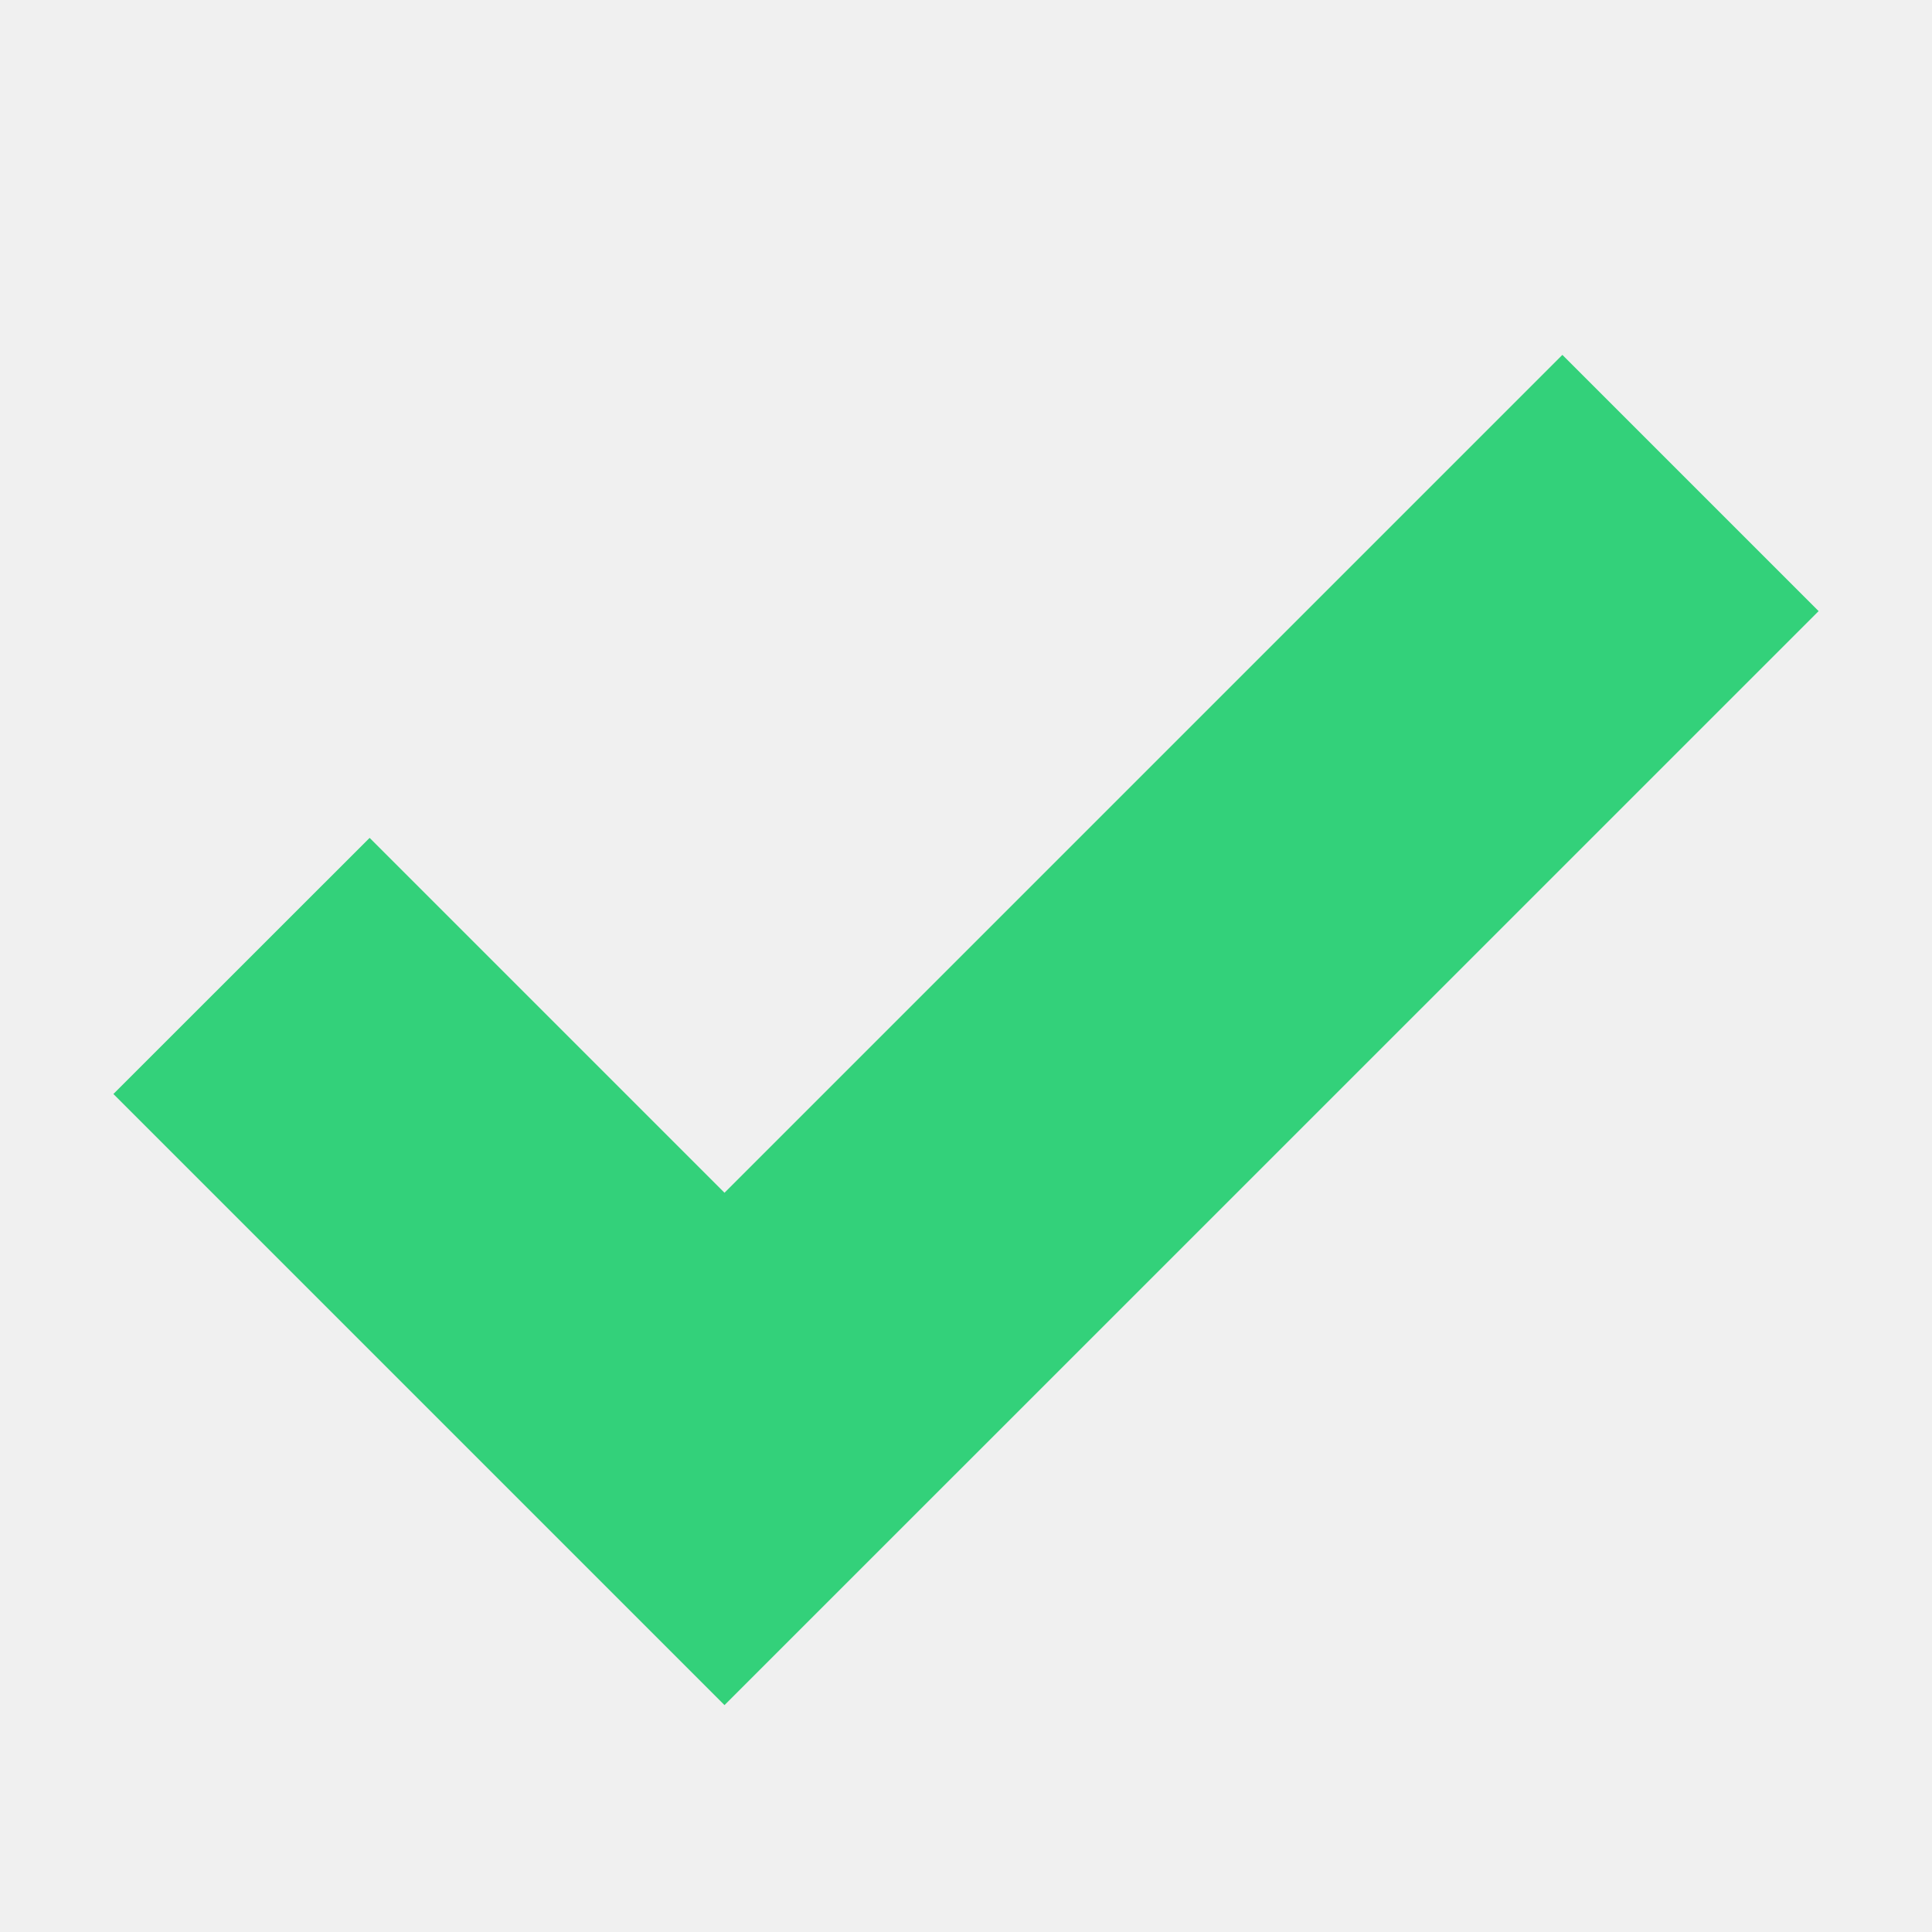
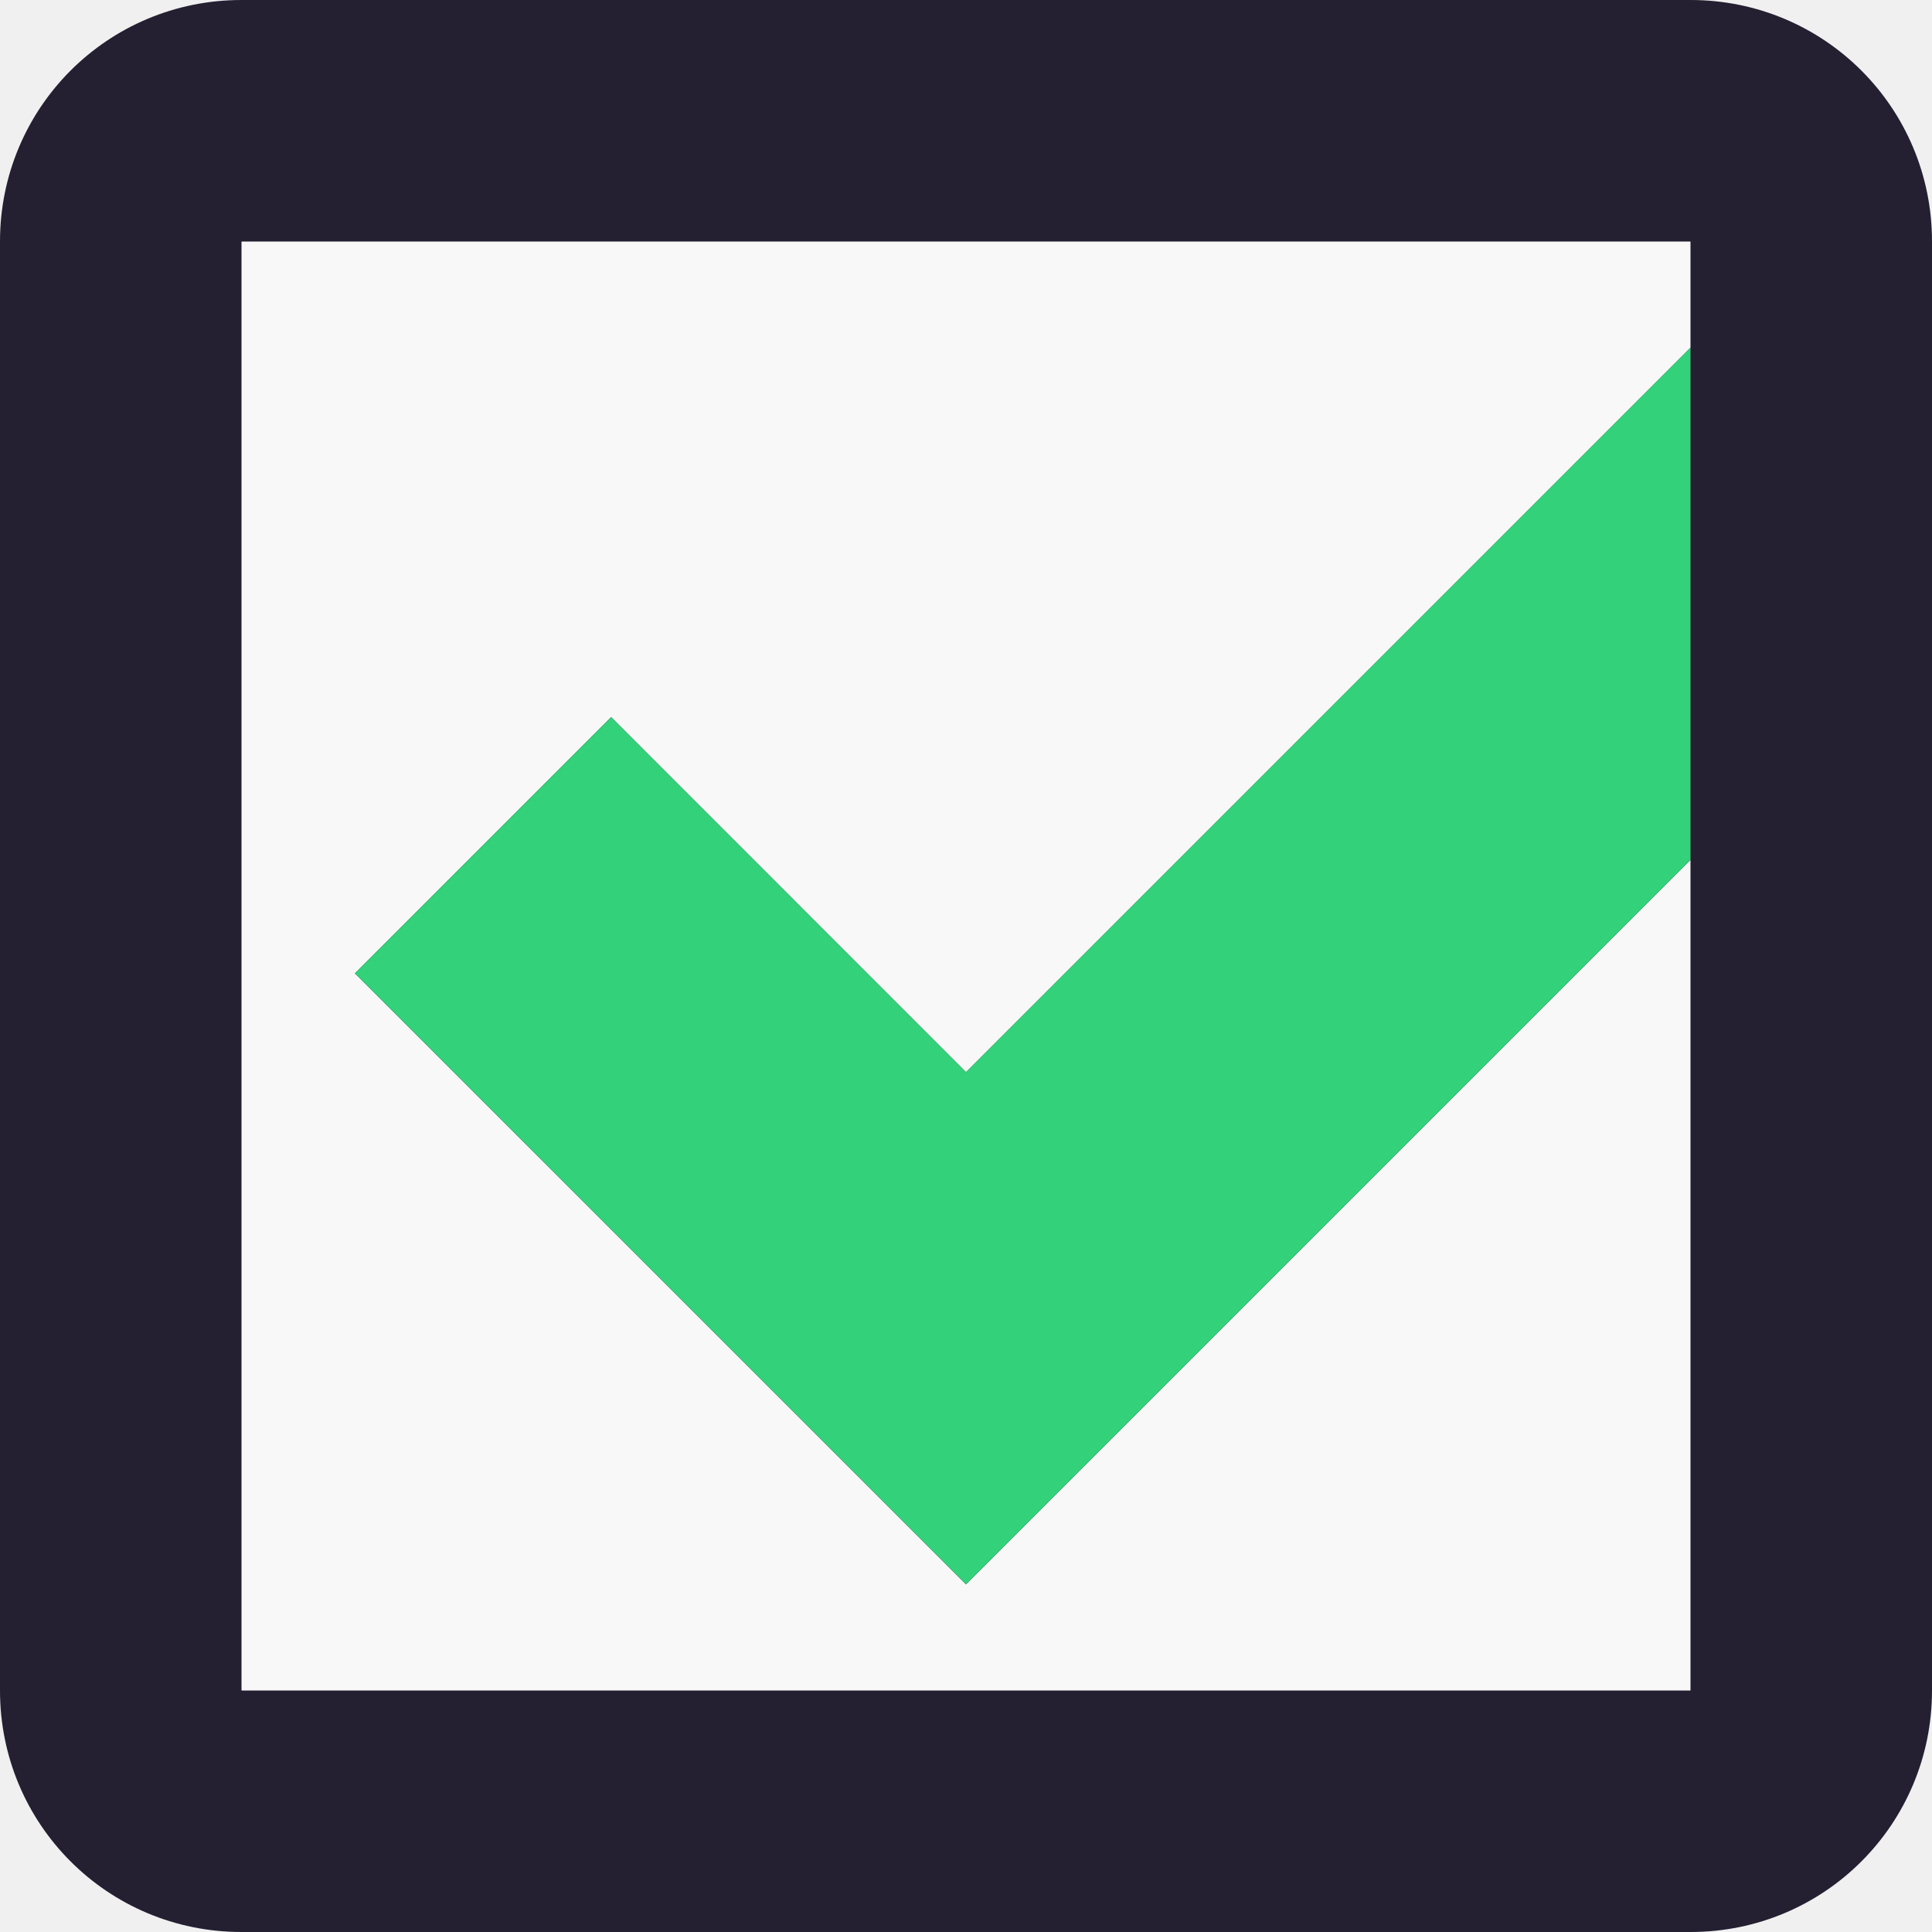
- <svg xmlns="http://www.w3.org/2000/svg" id="svg4243" version="1.1" viewBox="0 0 16 16" height="16" width="16">
-   <defs id="defs4237" />
-   <g transform="translate(0,-1106.52)" id="layer1">
-     <path id="path833" d="M 12.939,1109.459 6,1116.398 3.061,1113.459 0.939,1115.58 6,1120.641 l 9.061,-9.06 z" style="color:#000000;font-style:normal;font-variant:normal;font-weight:normal;font-stretch:normal;font-size:medium;line-height:normal;font-family:sans-serif;font-variant-ligatures:normal;font-variant-position:normal;font-variant-caps:normal;font-variant-numeric:normal;font-variant-alternates:normal;font-feature-settings:normal;text-indent:0;text-align:start;text-decoration:none;text-decoration-line:none;text-decoration-style:solid;text-decoration-color:#000000;letter-spacing:normal;word-spacing:normal;text-transform:none;writing-mode:lr-tb;direction:ltr;text-orientation:mixed;dominant-baseline:auto;baseline-shift:baseline;text-anchor:start;white-space:normal;shape-padding:0;clip-rule:nonzero;display:inline;overflow:visible;visibility:visible;opacity:1;isolation:auto;mix-blend-mode:normal;color-interpolation:sRGB;color-interpolation-filters:linearRGB;solid-color:#000000;solid-opacity:1;vector-effect:none;fill:#33d17a;fill-opacity:1;fill-rule:nonzero;stroke:none;stroke-width:3;stroke-linecap:butt;stroke-linejoin:miter;stroke-miterlimit:4;stroke-dasharray:none;stroke-dashoffset:0;stroke-opacity:1;color-rendering:auto;image-rendering:auto;shape-rendering:auto;text-rendering:auto;enable-background:accumulate" />
-   </g>
+ <svg xmlns="http://www.w3.org/2000/svg" width="16" height="16">
+   <rect y="2" x="2" height="12" width="12" fill="#ffffff" opacity="0.5" />
+   <path d="M 2 0 C 0.892 0 0 0.892 0 2 L 0 14 C 0 15.108 0.892 16 2 16 L 14 16 C 15.108 16 16 15.108 16 14 L 16 5.121 L 16 3 L 16 2 C 16 0.892 15.108 0 14 0 L 2 0 z M 2 2 L 14 2 L 14 2.879 L 8 8.879 L 5.061 5.939 L 2.939 8.061 L 8 13.121 L 14 7.121 L 14 14 L 2 14 L 2 2 z " fill="#241f31" />
+   <path d="M 14 2.879 L 8 8.879 L 5.061 5.939 L 2.939 8.061 L 8 13.121 L 14 7.121 L 14 2.879 z " fill="#33d17a" class="success" />
</svg>
